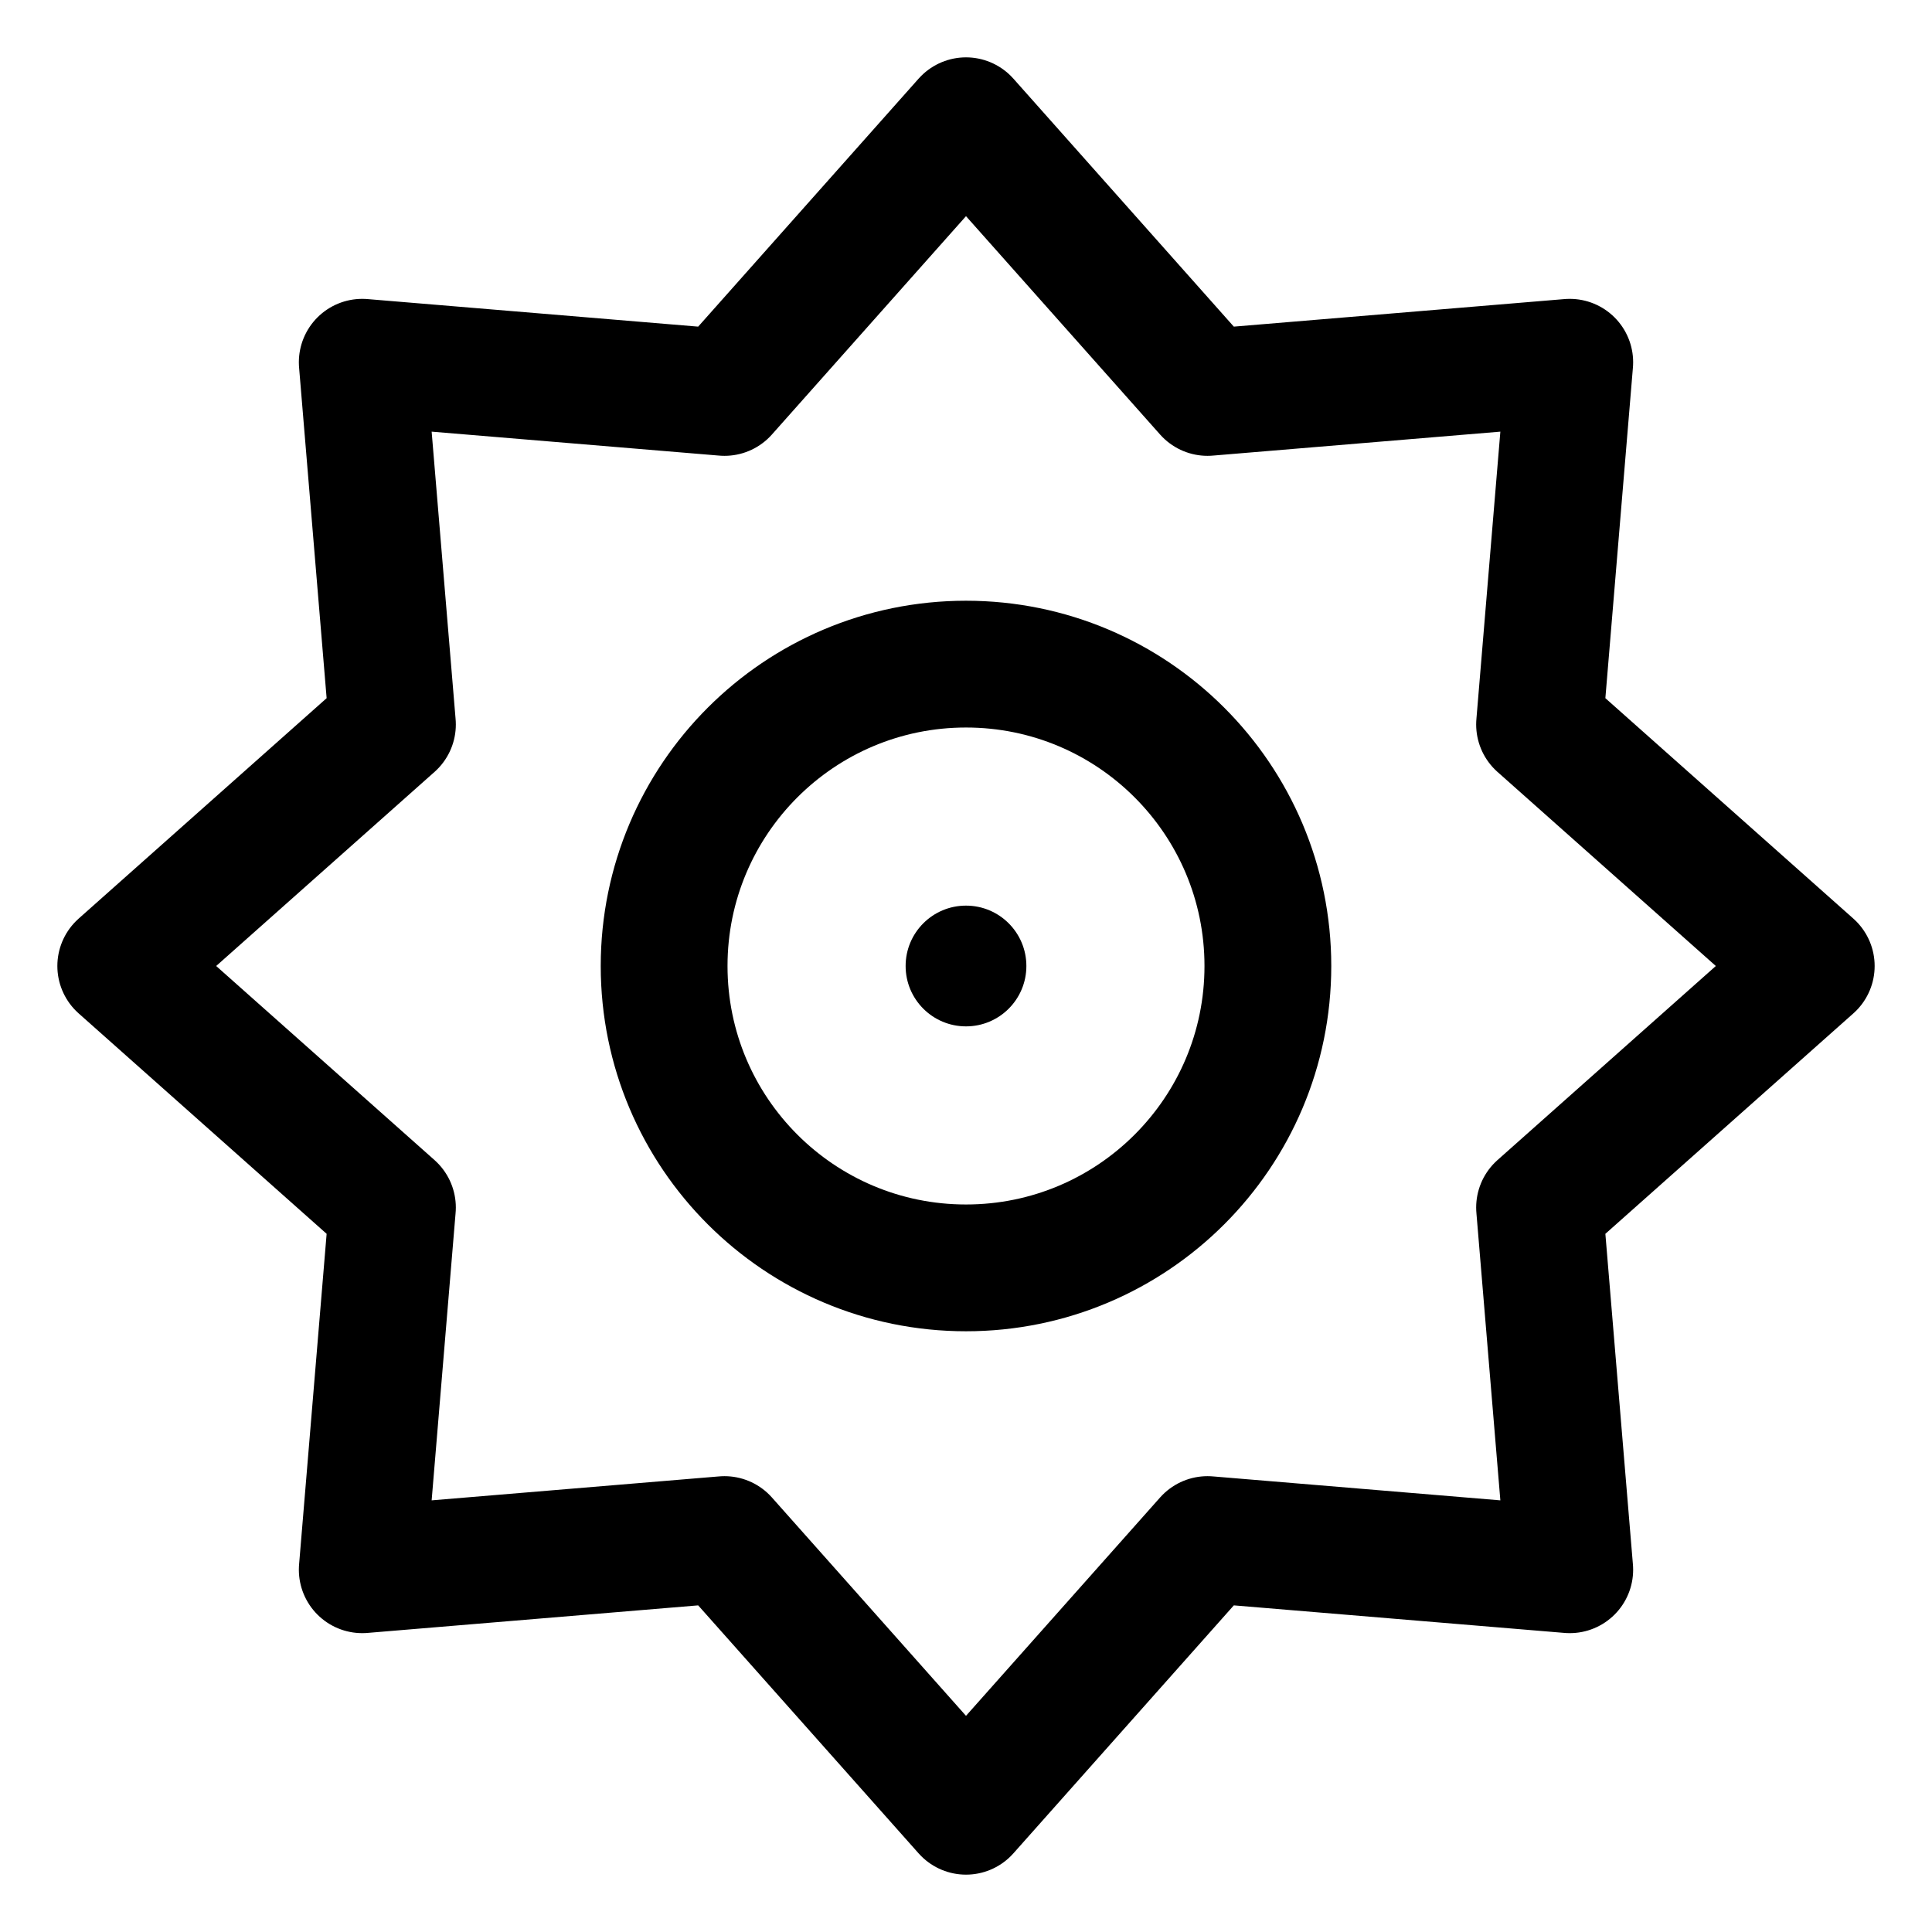
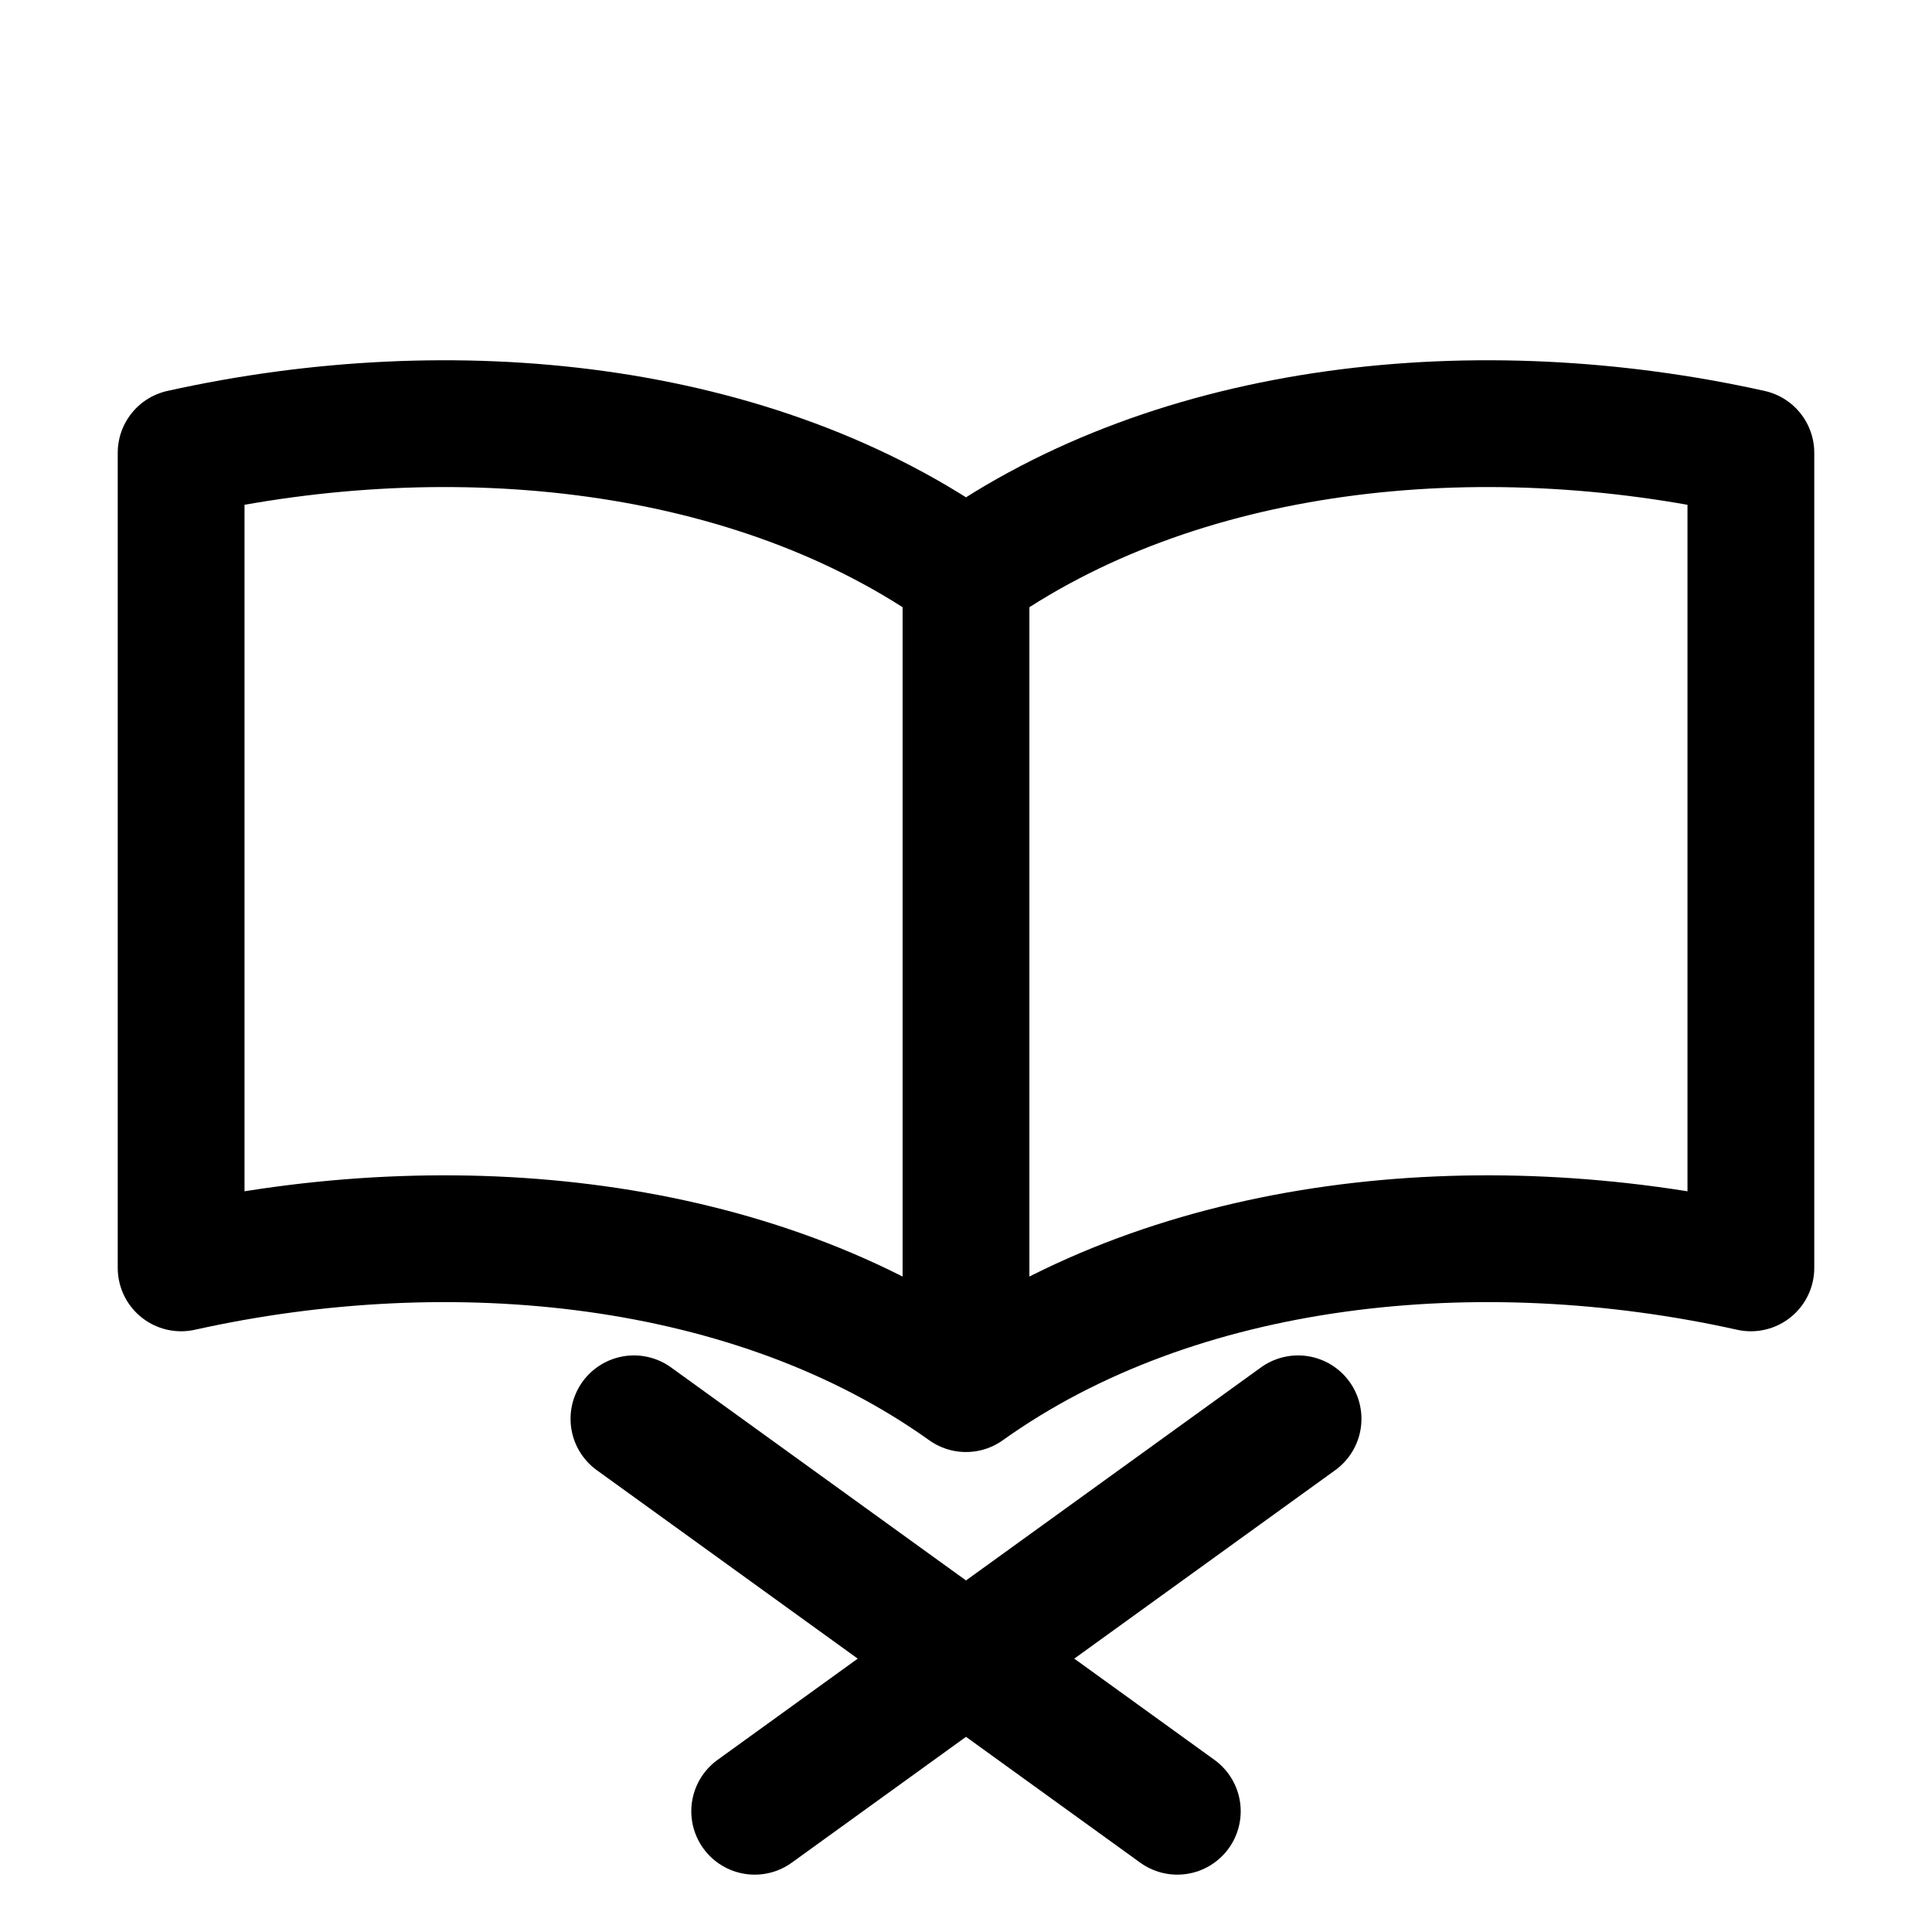
<svg xmlns="http://www.w3.org/2000/svg" width="32" height="32" viewBox="0 0 32 32">
  <g fill="none" stroke="black" stroke-width="2.1" stroke-linecap="round" stroke-linejoin="round">
-     <path d="M16 2L20 6.5L26 6L25.5 12L30 16L25.5 20L26 26L20 25.5L16 30L12 25.5L6 26L6.5 20L2 16L6.5 12L6 6L12 6.5Z" />
-     <circle cx="16" cy="16" r="5" />
-     <circle cx="16" cy="16" r="1" fill="black" stroke="none" />
+     <path d="M16 9.5C12.5 7 7.5 6.5 3 7.5V21C7.5 20 12.5 20.5 16 23C19.5 20.5 24.5 20 29 21V7.5C24.5 6.5 19.5 7 16 9.5Z M16 9.5V23" />
+     <path d="M10.5 23.5L19.5 30 M21.5 23.5L12.5 30" />
  </g>
</svg>
